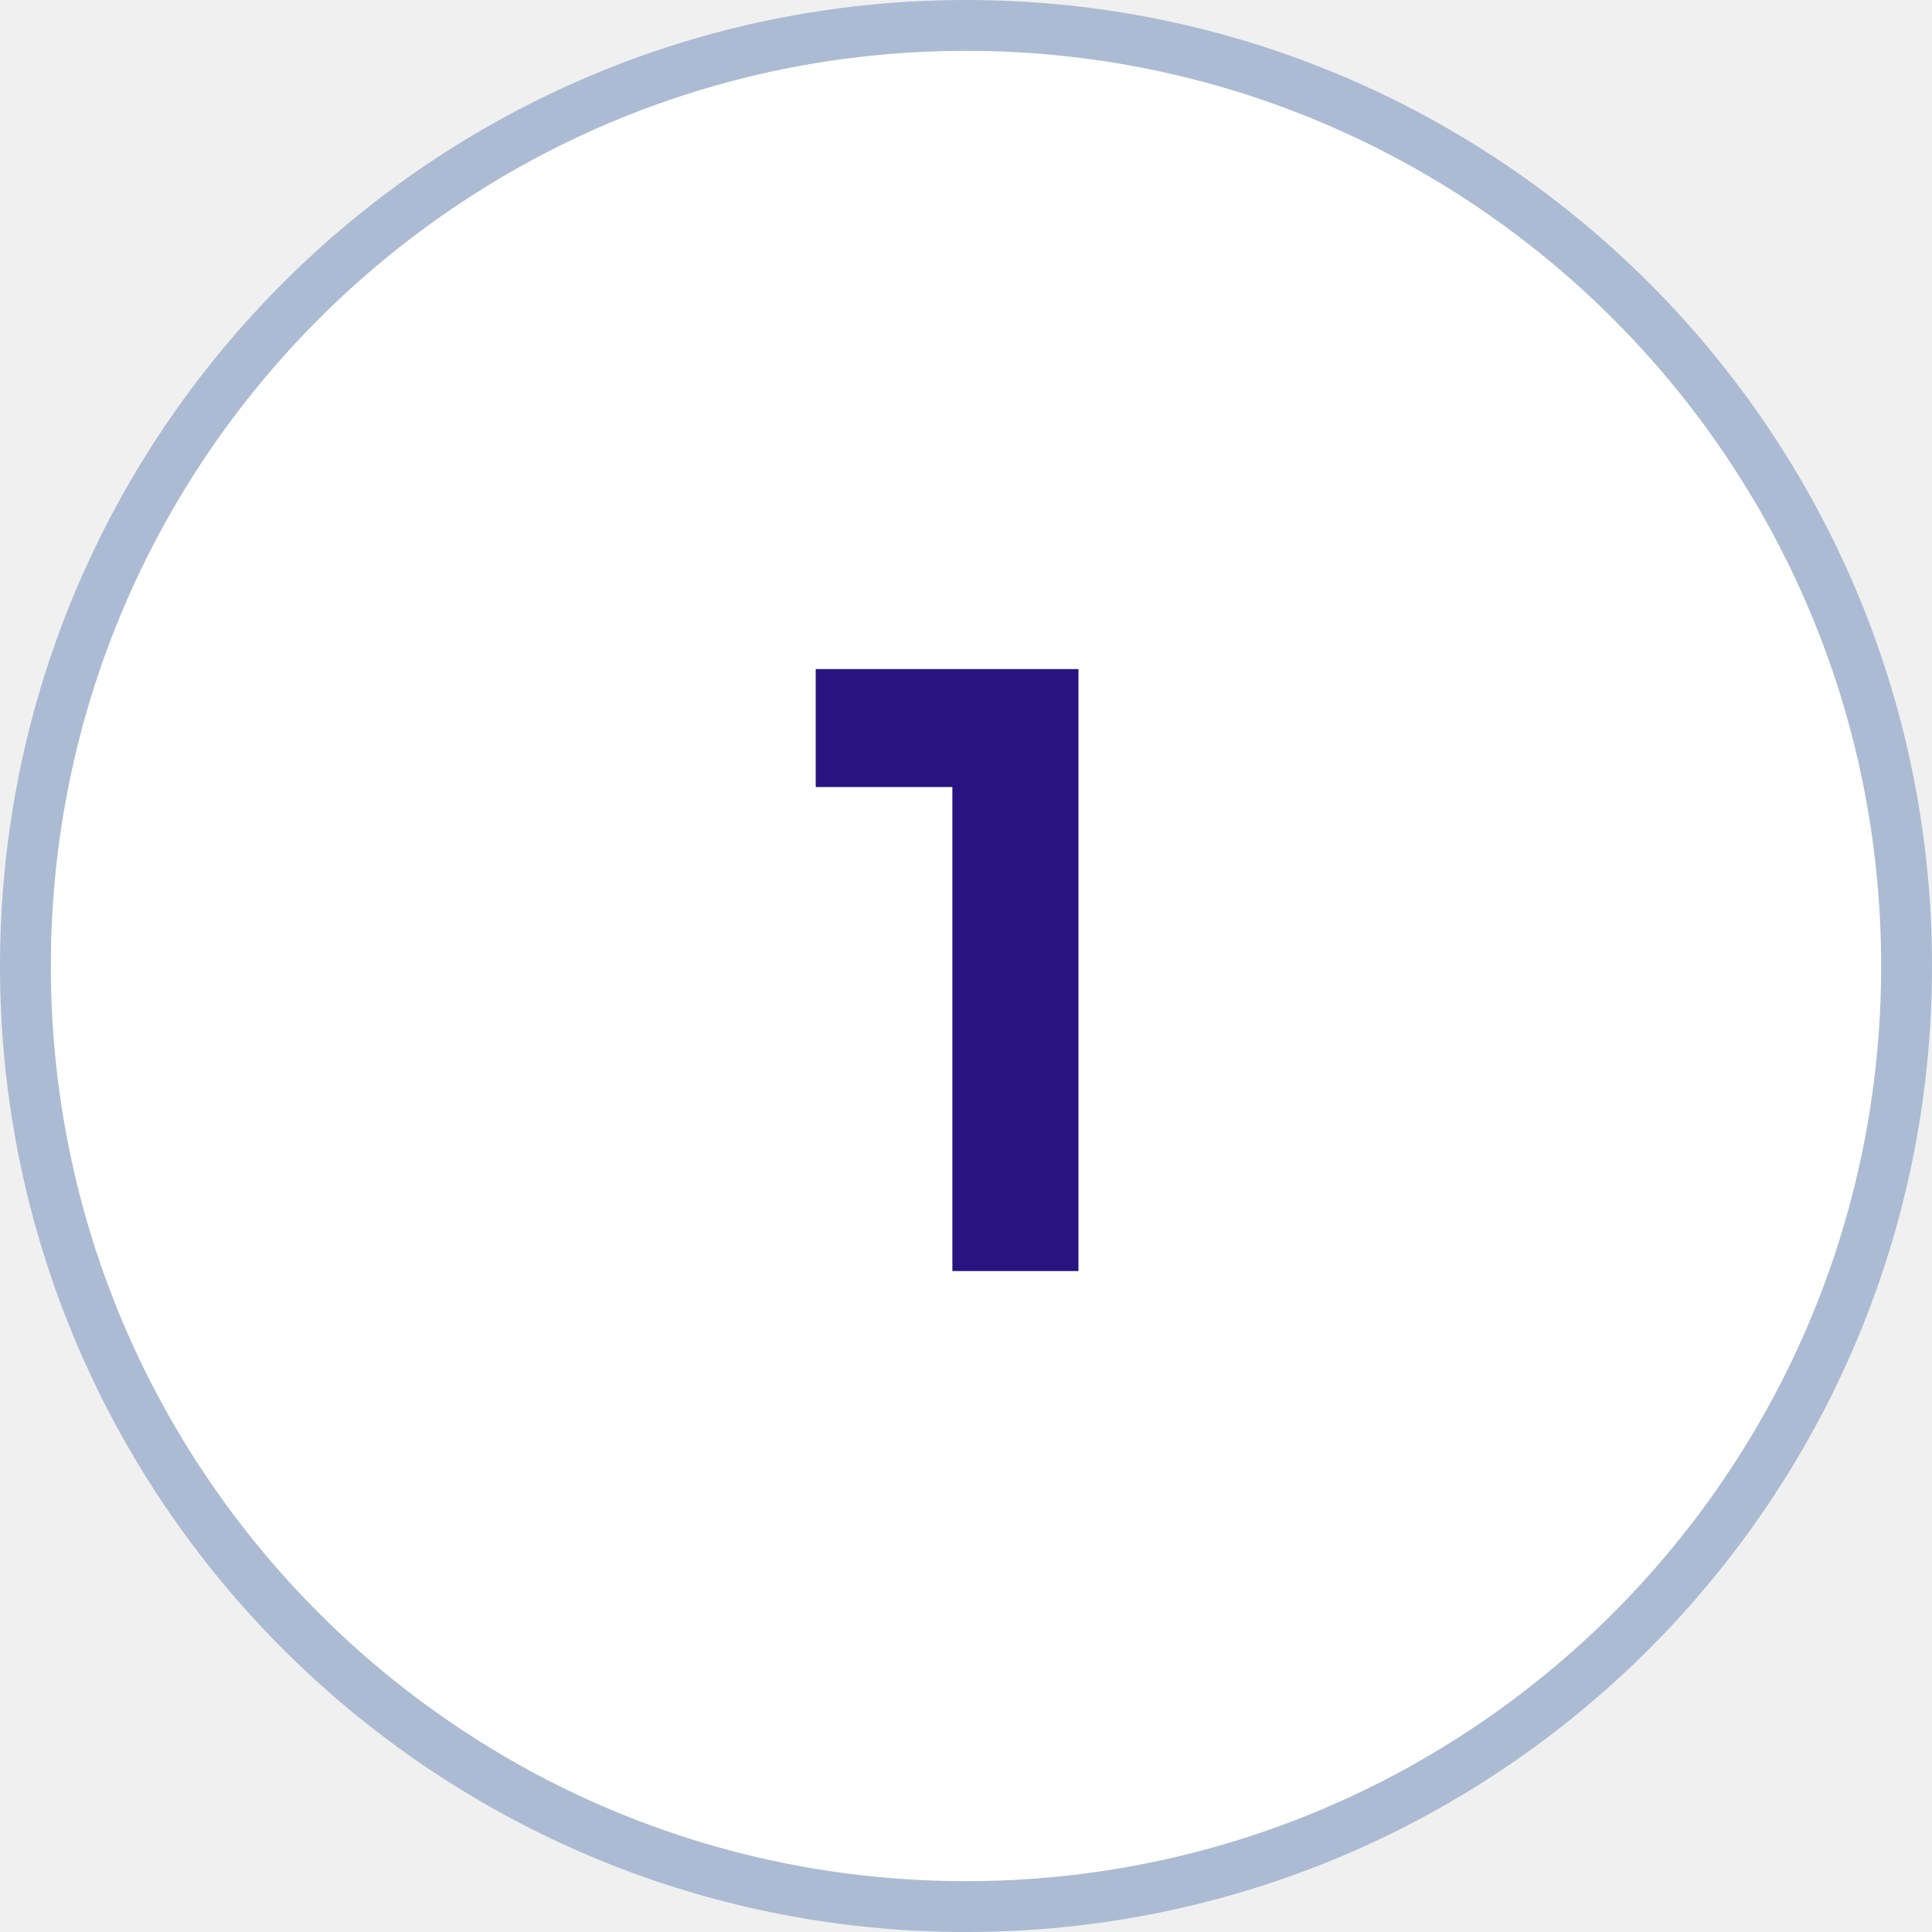
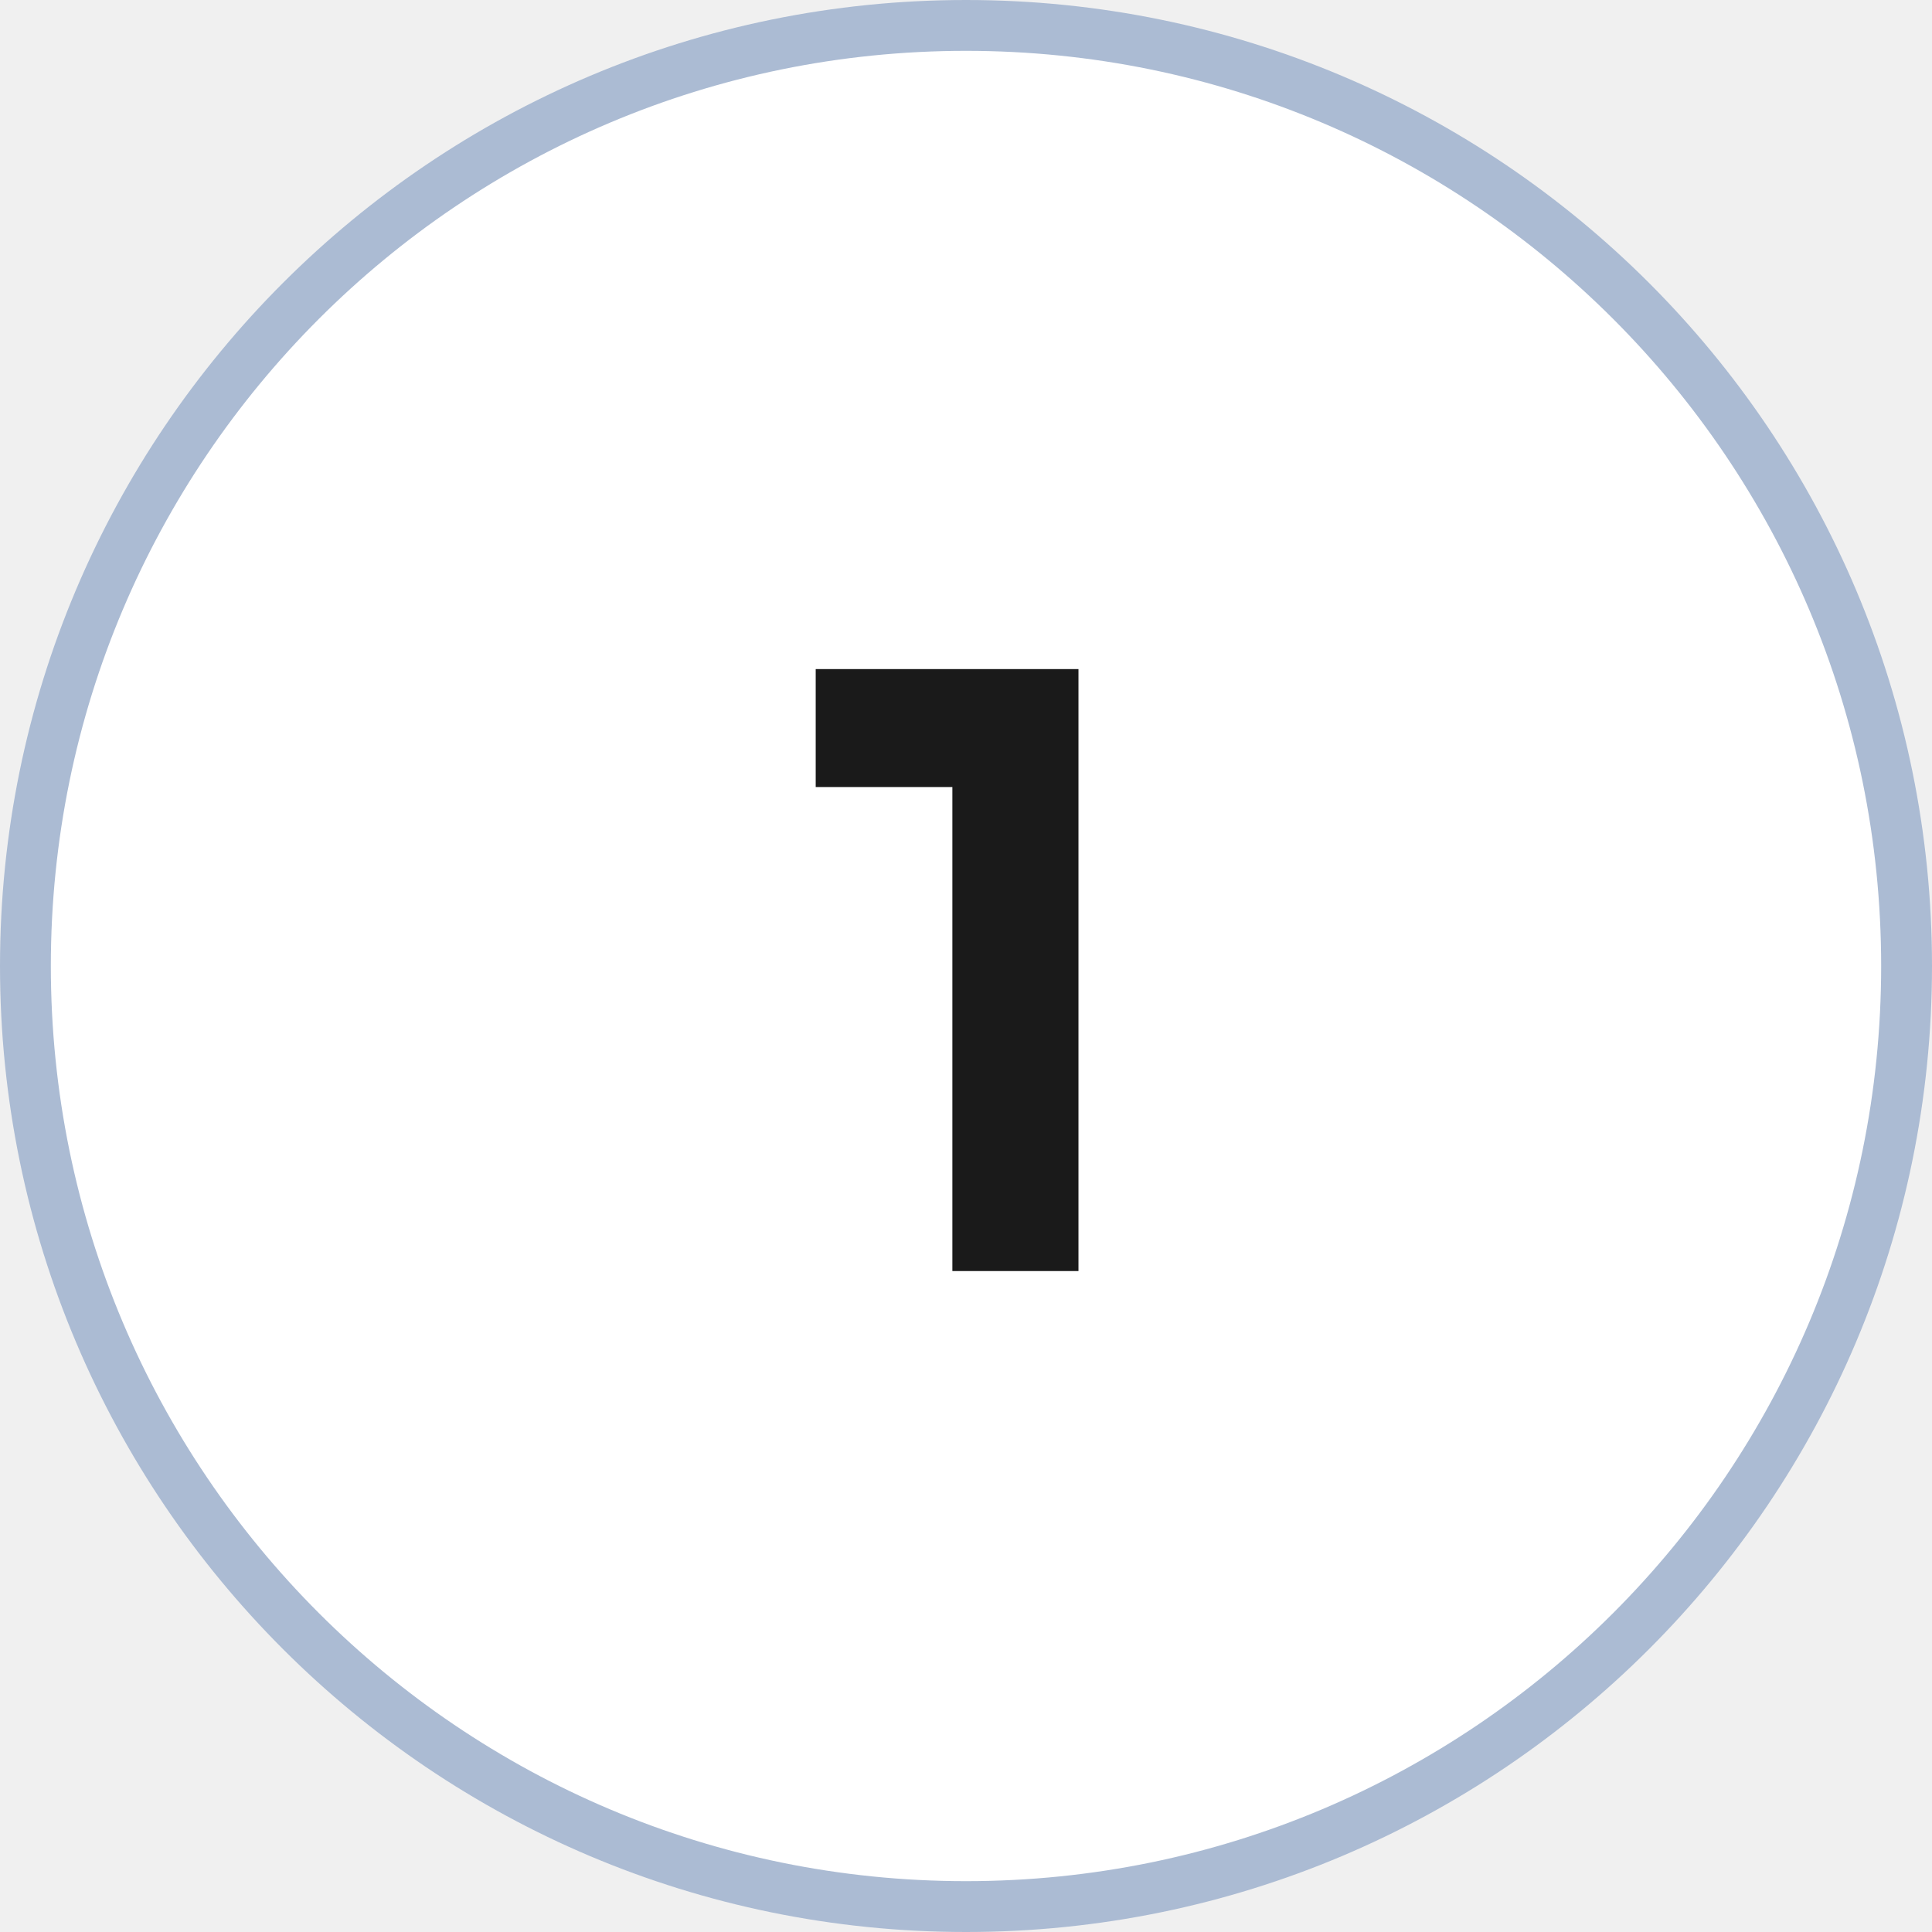
<svg xmlns="http://www.w3.org/2000/svg" width="38" height="38" viewBox="0 0 38 38" fill="none">
  <circle cx="19" cy="19" r="18.5" fill="white" stroke="#ABBBD3" />
-   <path d="M18.732 15.48H16.044V13.16H21.212V25H18.732V15.48Z" fill="#281480" />
+   <path d="M18.732 15.48H16.044V13.16H21.212V25H18.732V15.48Z" fill="#1A1A1A" />
</svg>
